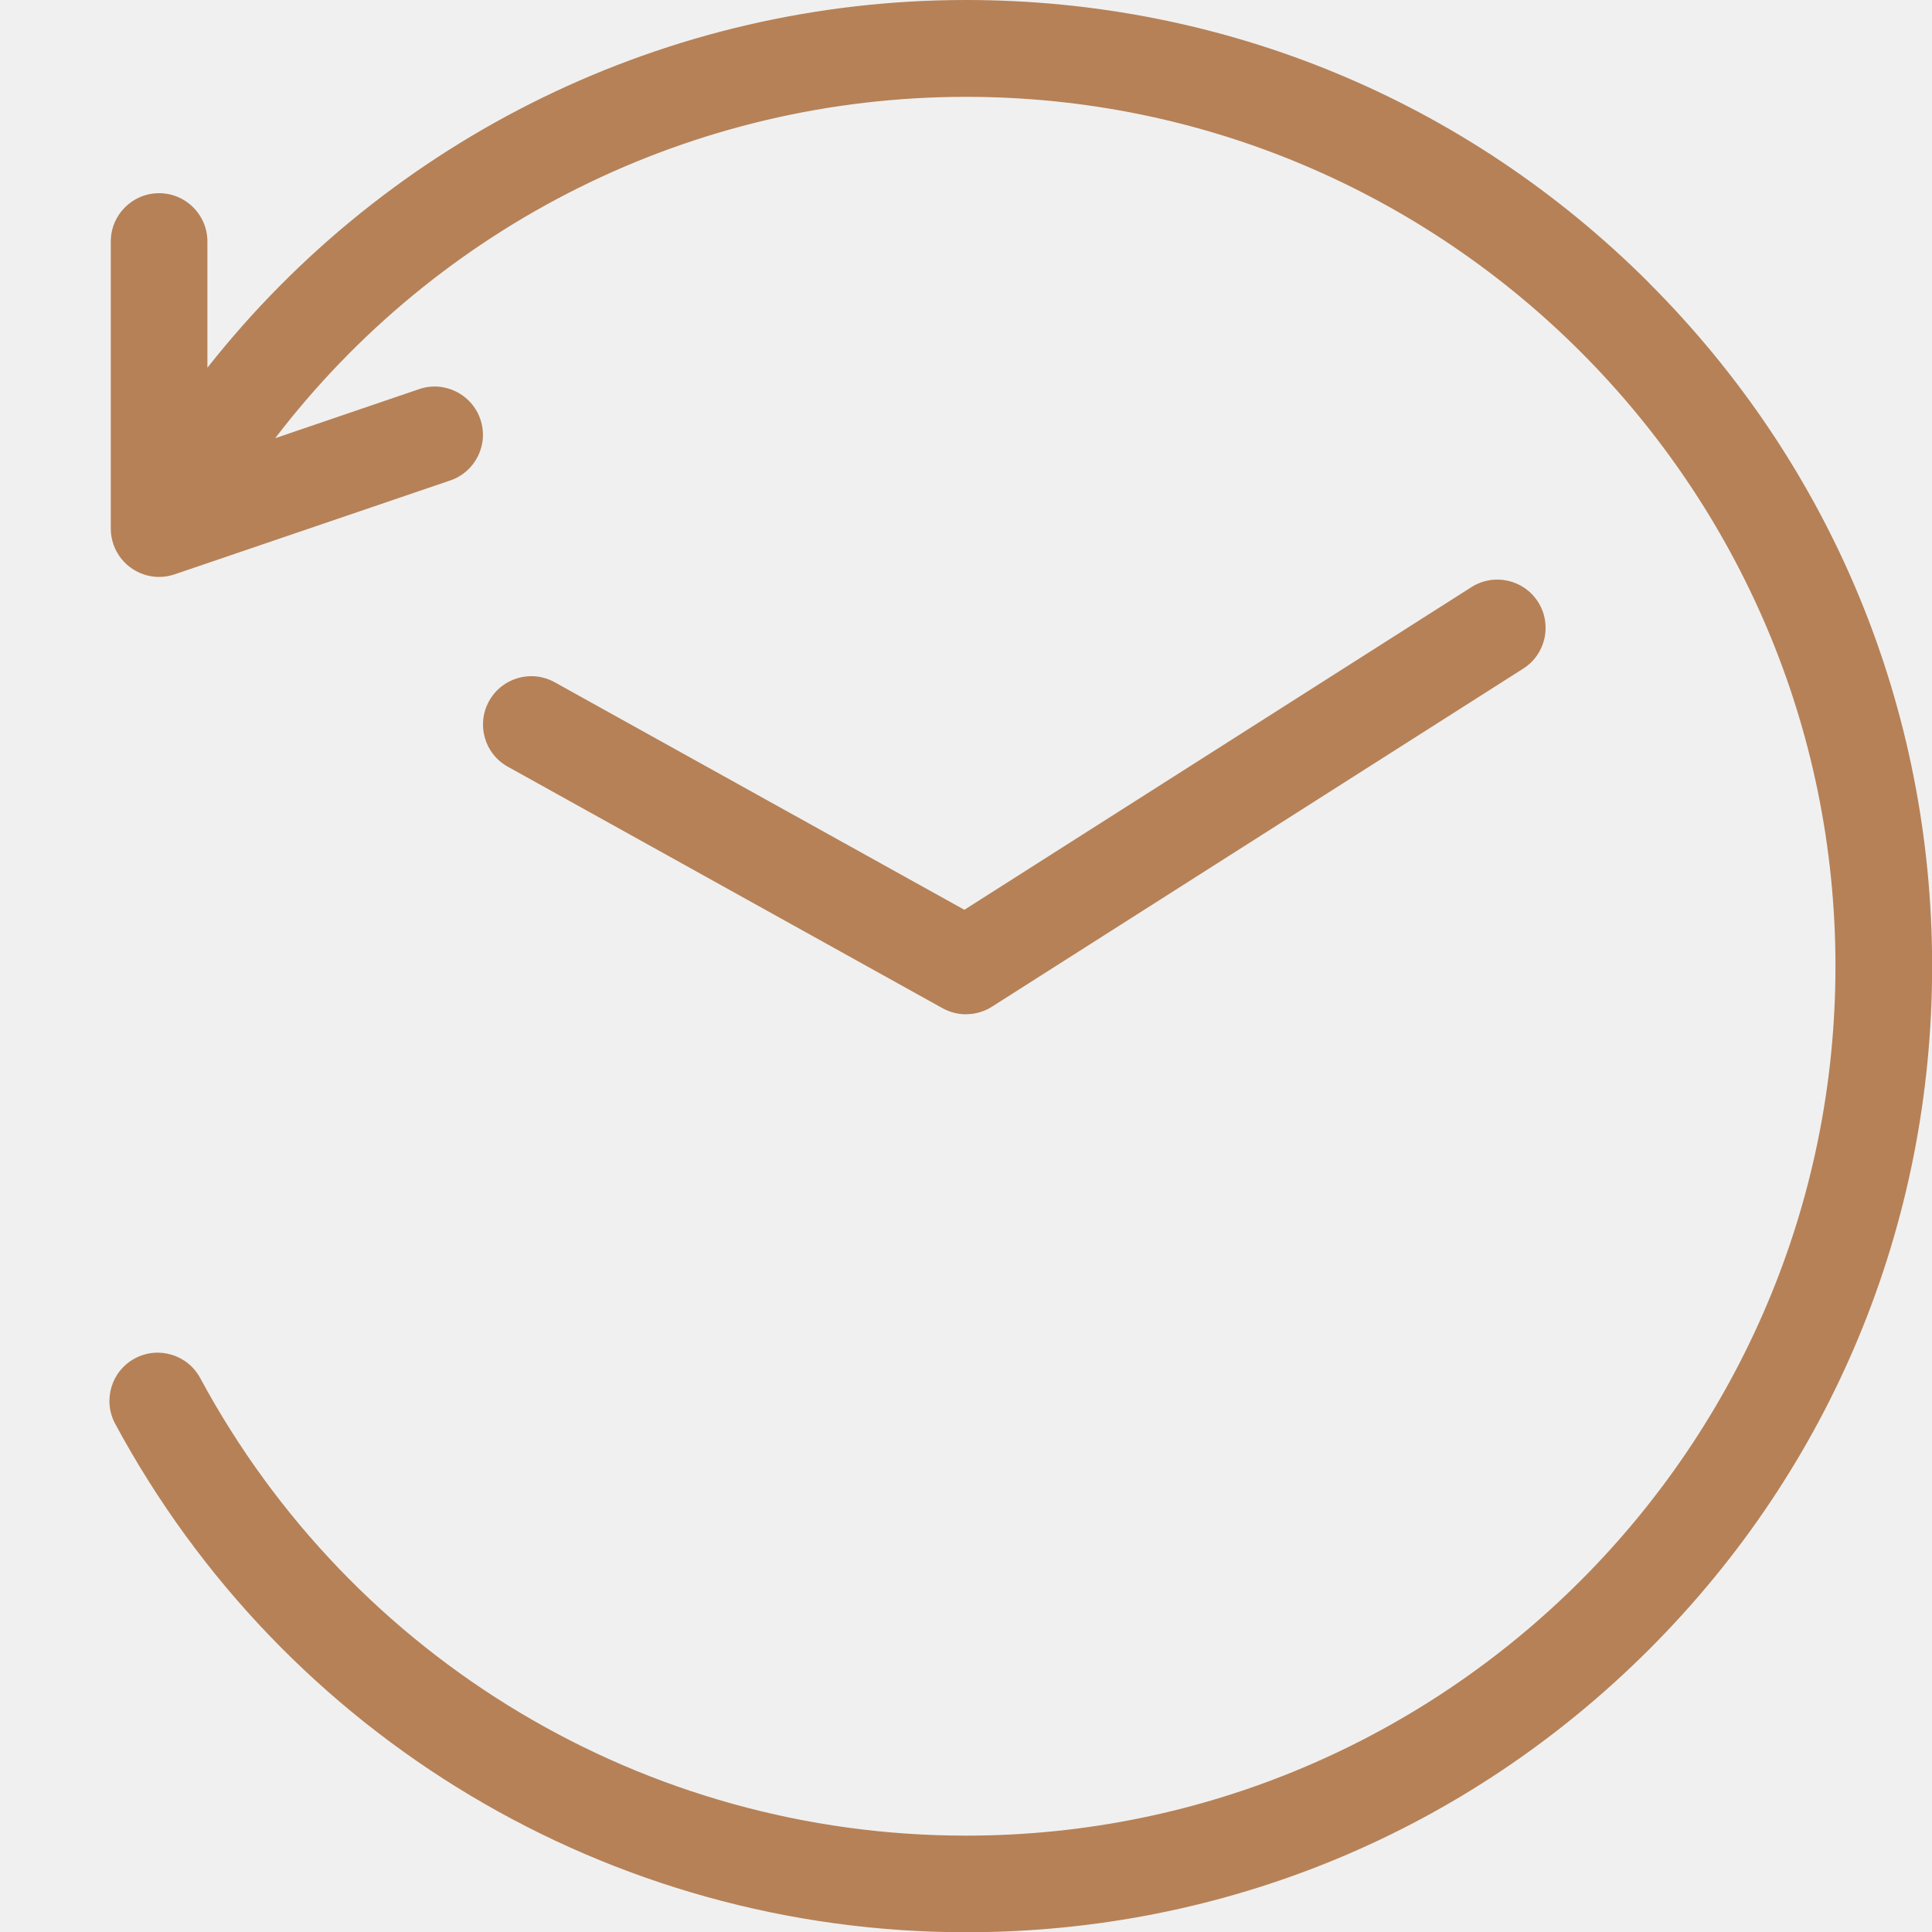
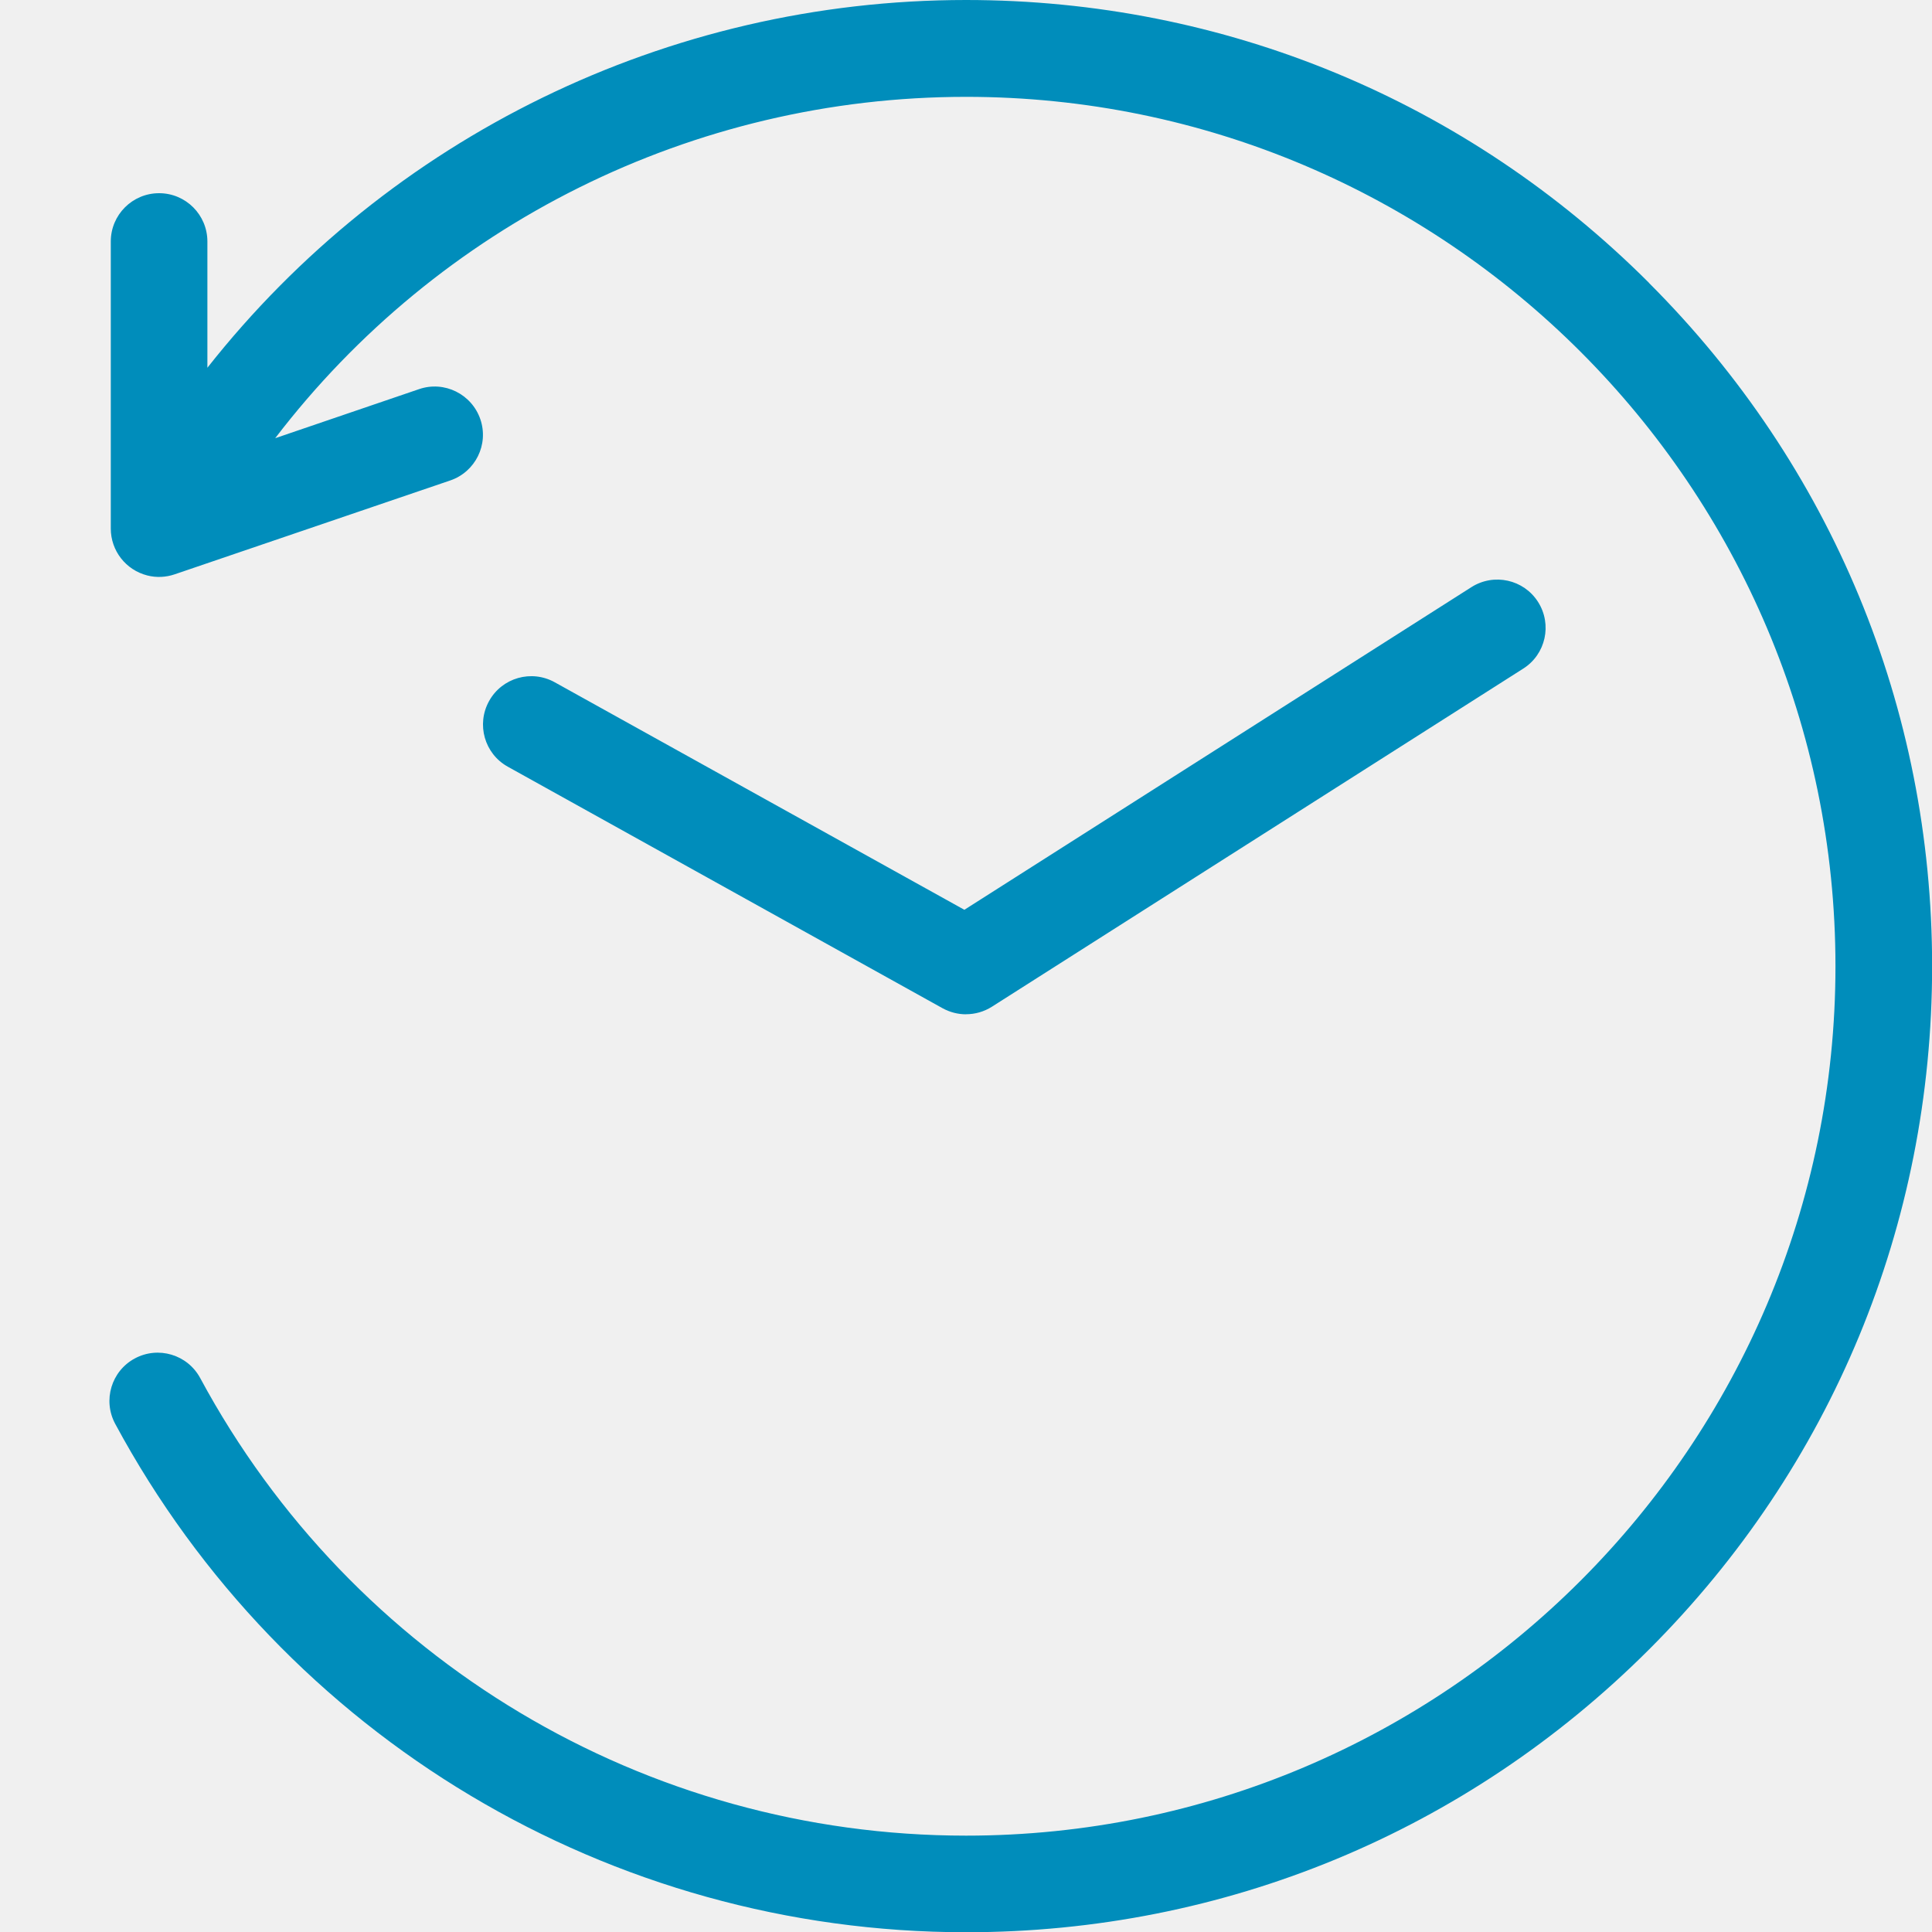
- <svg xmlns="http://www.w3.org/2000/svg" width="32" height="32" viewBox="0 0 32 32" fill="#B68157">
-   <path d="M27.314 4.686c-3.022-3.022-7.040-4.686-11.314-4.686-4.95 0-9.56 2.28-12.565 6.091v-2.091c0-0.442-0.358-0.8-0.8-0.8s-0.8 0.358-0.8 0.8v4.755c0 0.366 0.248 0.685 0.603 0.776 0.155 0.040 0.312 0.030 0.454-0.018v0l4.565-1.555c0.418-0.142 0.642-0.597 0.499-1.014s-0.597-0.642-1.014-0.499l-2.384 0.813c2.701-3.533 6.912-5.654 11.443-5.654 7.941 0 14.4 6.459 14.4 14.4s-6.459 14.4-14.4 14.4c-5.306 0-10.166-2.904-12.685-7.579-0.21-0.389-0.694-0.534-1.083-0.325s-0.534 0.694-0.325 1.083c2.798 5.194 8.2 8.421 14.094 8.421 4.274 0 8.291-1.664 11.314-4.686s4.686-7.040 4.686-11.314c0-4.274-1.664-8.291-4.686-11.314zM16 16.8c-0.134 0-0.267-0.034-0.389-0.101l-7.2-4c-0.386-0.214-0.525-0.701-0.31-1.088s0.701-0.525 1.088-0.31l6.784 3.768 8.398-5.344c0.373-0.237 0.867-0.128 1.104 0.245s0.128 0.867-0.245 1.104l-8.8 5.6c-0.131 0.083-0.28 0.125-0.429 0.125z" />
+ <svg xmlns="http://www.w3.org/2000/svg" width="32" height="32" viewBox="0 0 32 32" fill="none">
+   <g clip-path="url(#clip0_43_45)">
+     <path d="M27.314 4.686C24.292 1.664 20.274 0 16 0C11.05 0 6.44 2.28 3.435 6.091V4C3.435 3.558 3.077 3.2 2.635 3.2C2.193 3.2 1.835 3.558 1.835 4V8.755C1.835 9.121 2.083 9.44 2.438 9.531C2.593 9.571 2.75 9.561 2.892 9.513L7.457 7.958C7.875 7.816 8.099 7.361 7.956 6.944C7.813 6.527 7.359 6.302 6.942 6.445L4.558 7.258C7.259 3.725 11.47 1.604 16.001 1.604C23.942 1.604 30.401 8.063 30.401 16.004C30.401 23.945 23.942 30.404 16.001 30.404C10.695 30.404 5.835 27.5 3.316 22.825C3.106 22.436 2.622 22.291 2.233 22.5C1.844 22.709 1.699 23.194 1.908 23.583C4.706 28.777 10.108 32.004 16.002 32.004C20.276 32.004 24.293 30.34 27.316 27.318C30.339 24.296 32.002 20.278 32.002 16.004C32.002 11.73 30.338 7.713 27.316 4.69L27.314 4.686ZM16 16.8C15.866 16.8 15.733 16.766 15.611 16.699L8.411 12.699C8.025 12.485 7.886 11.998 8.101 11.611C8.316 11.224 8.802 11.086 9.189 11.301L15.973 15.069L24.371 9.725C24.744 9.488 25.238 9.597 25.475 9.97C25.712 10.343 25.603 10.837 25.23 11.074L16.43 16.674C16.299 16.757 16.15 16.799 16.001 16.799L16 16.8Z" fill="#008DBB" />
+   </g>
+   <defs>
+     <clipPath id="clip0_43_45">
+       <rect width="32" height="32" fill="white" />
+     </clipPath>
+   </defs>
</svg>
